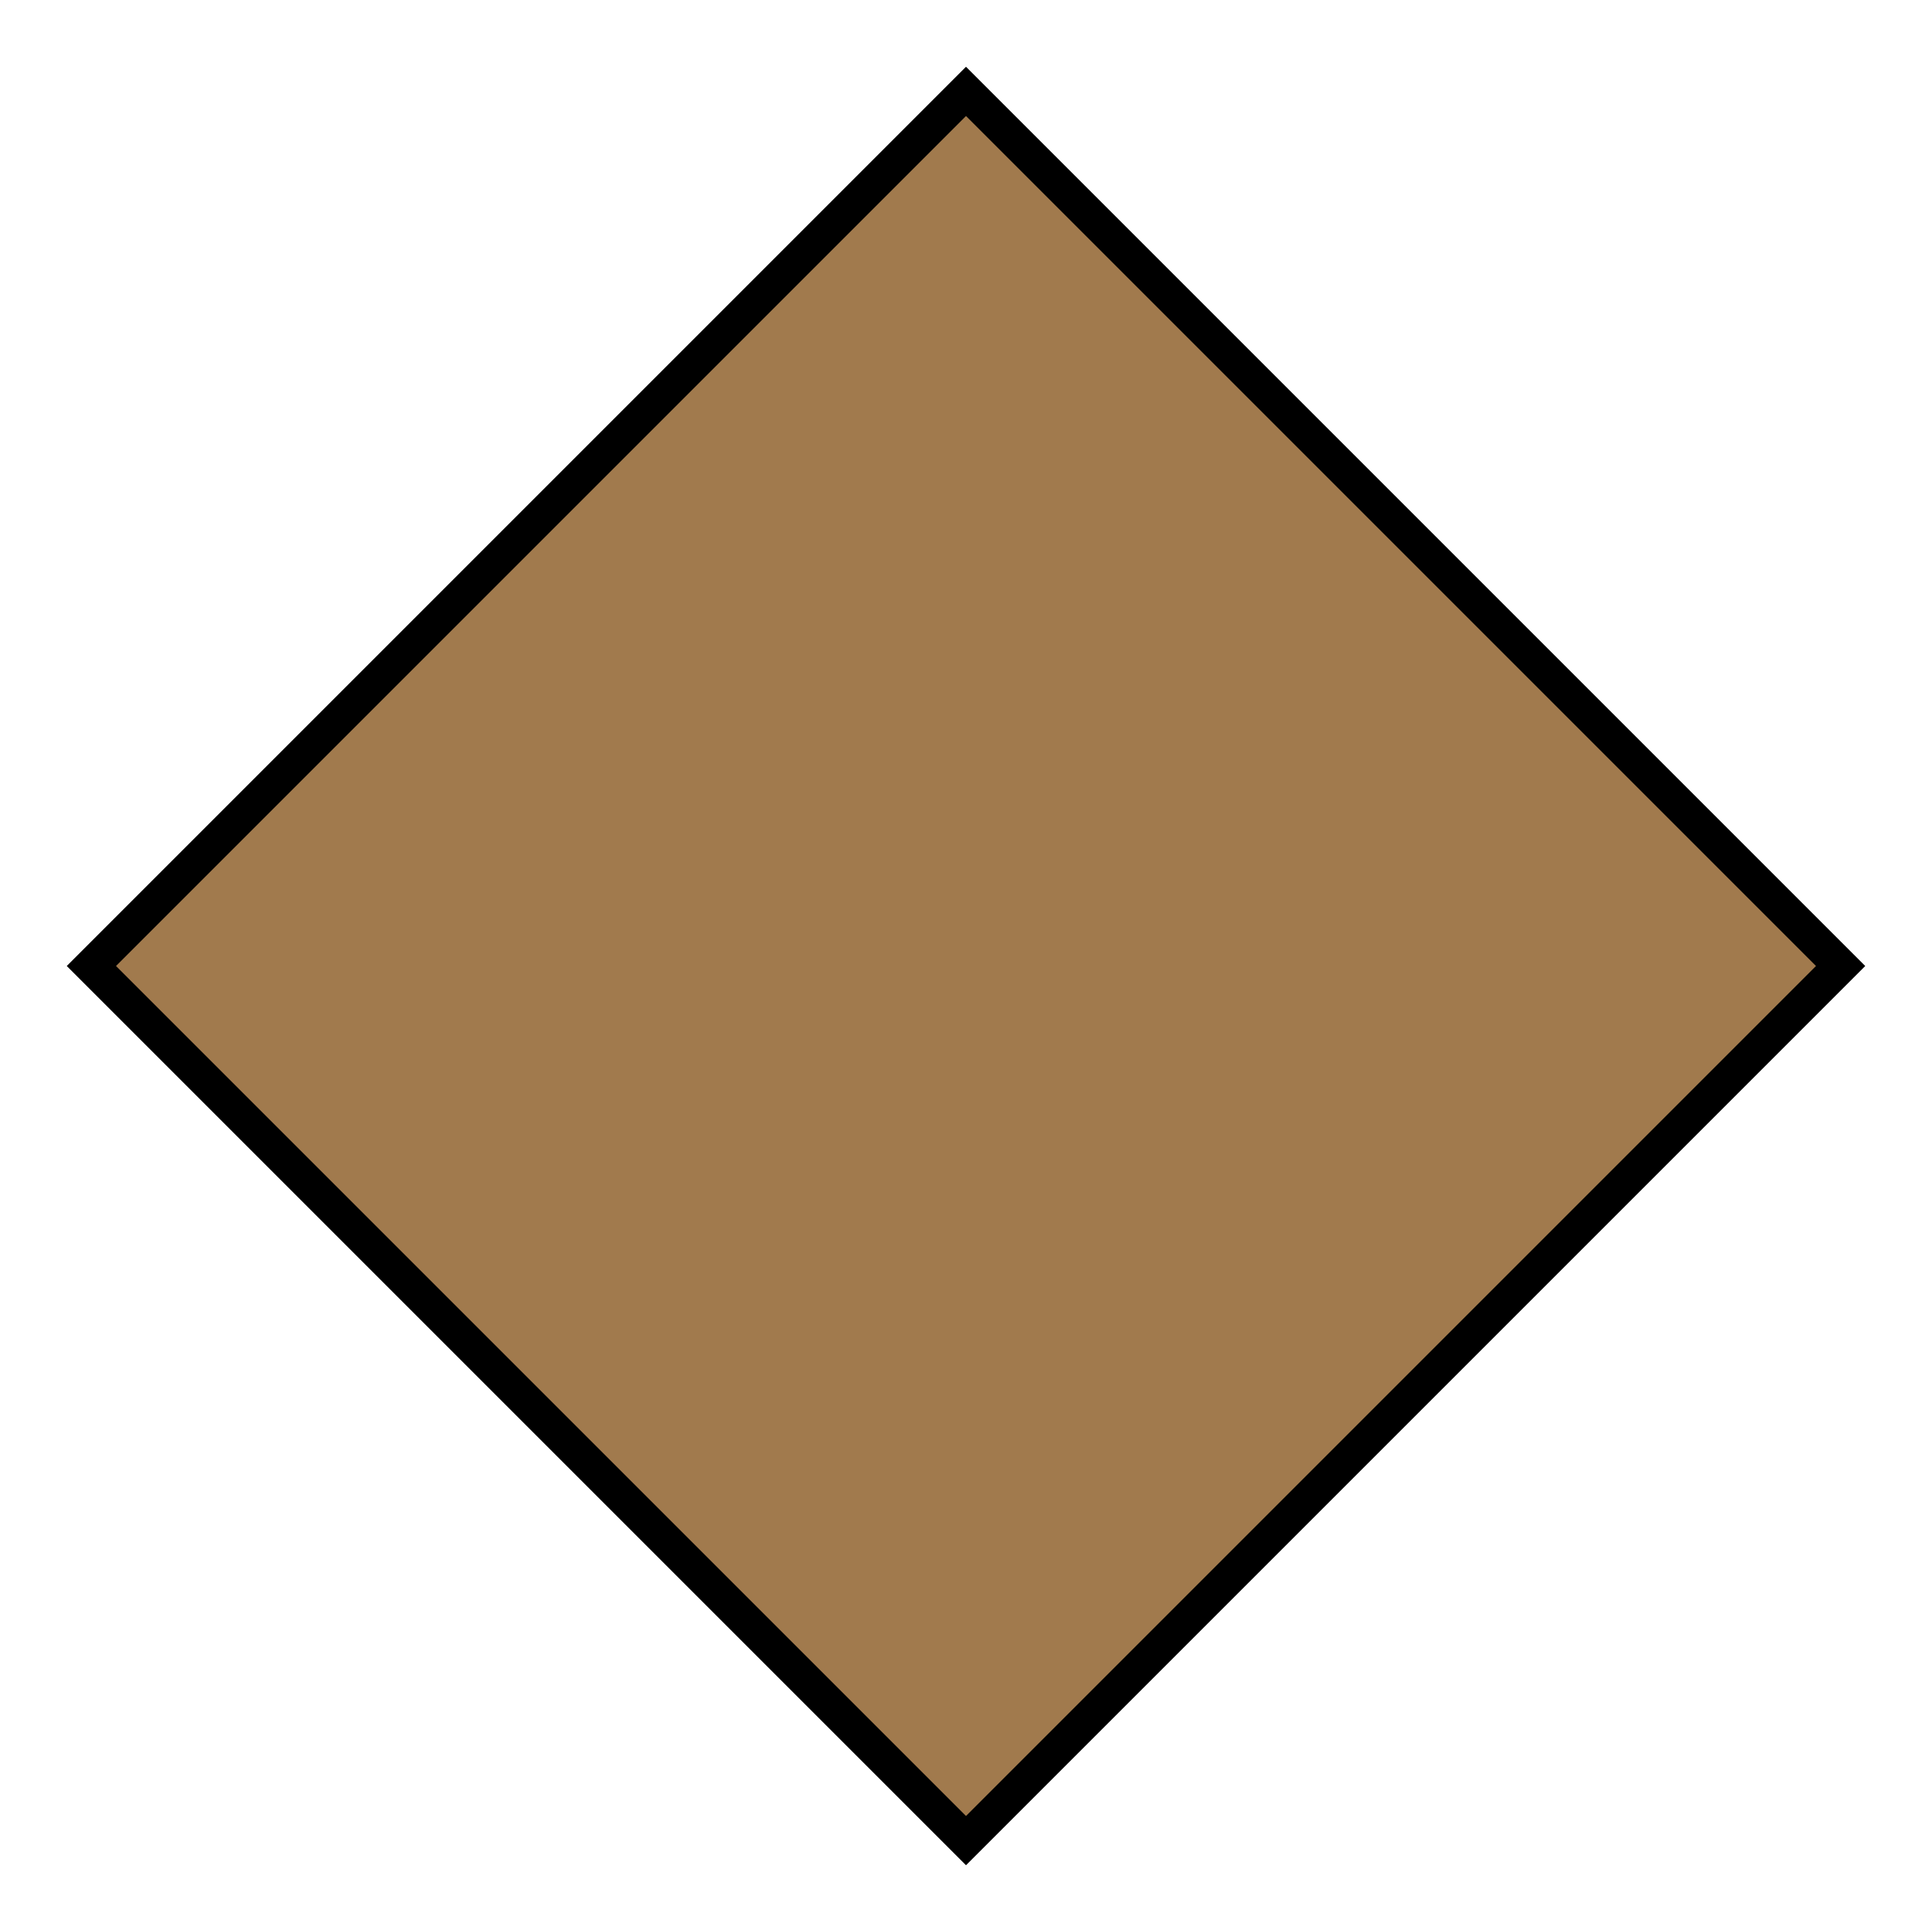
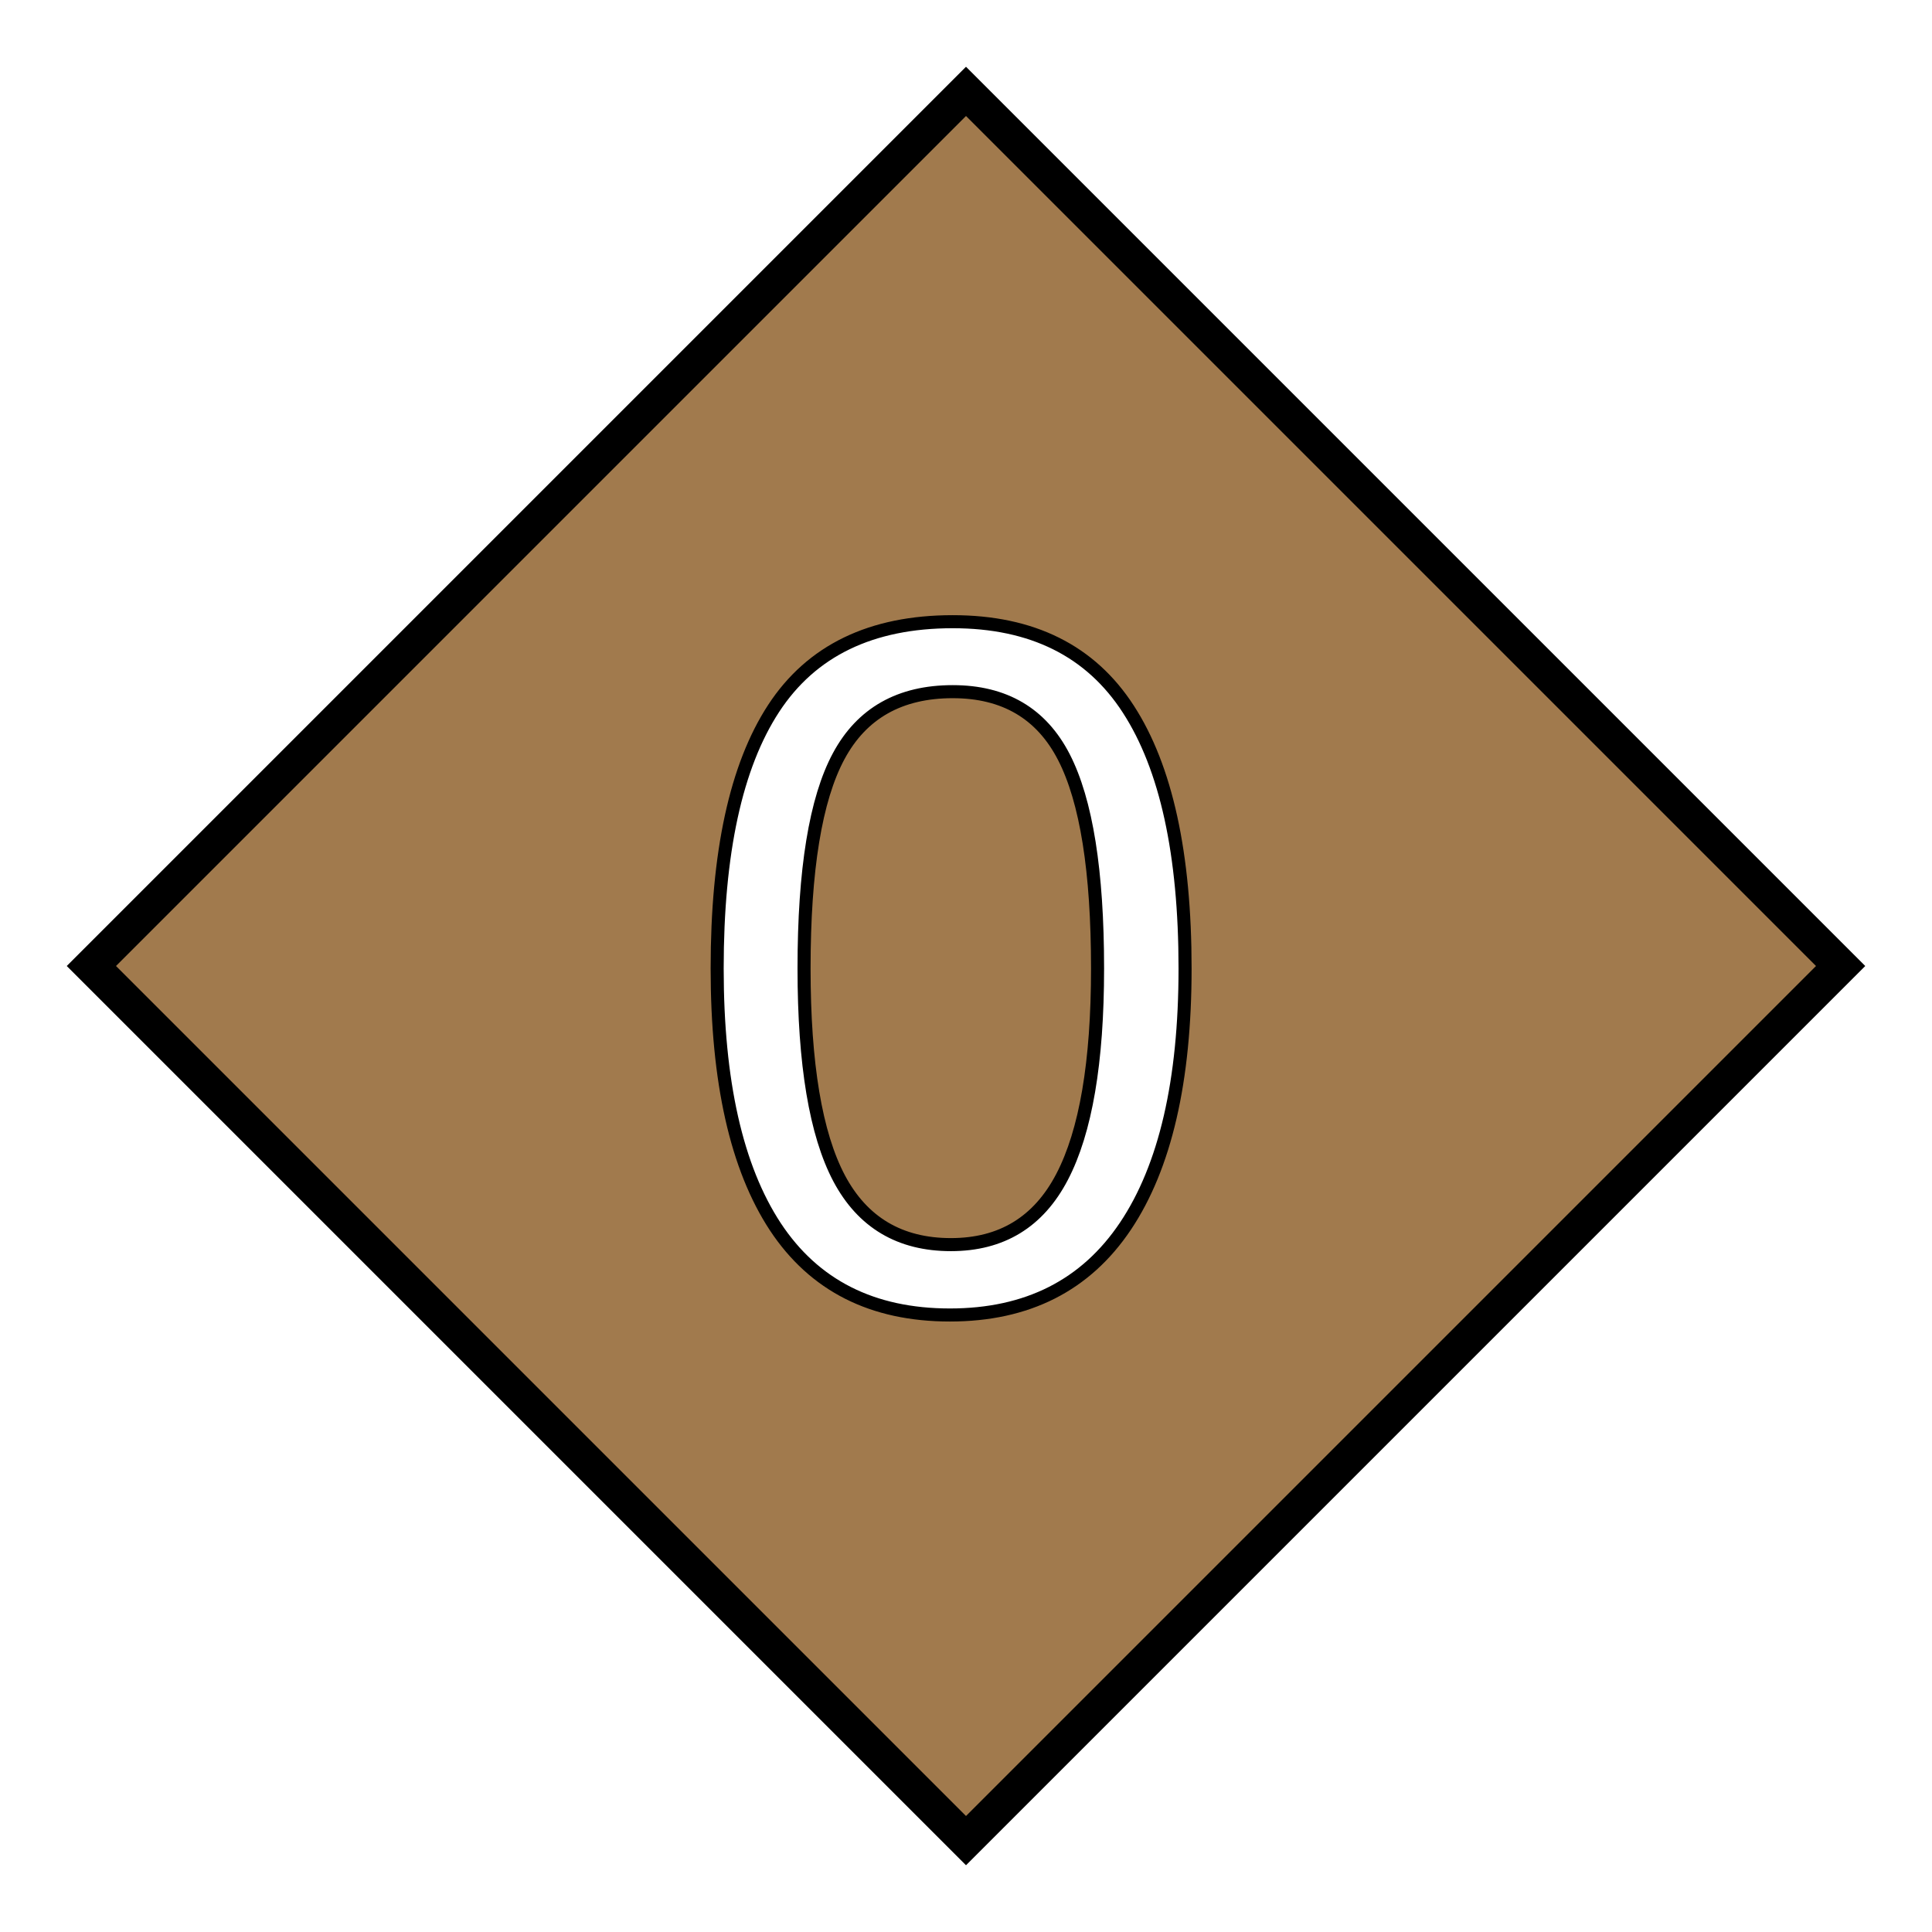
- <svg xmlns="http://www.w3.org/2000/svg" style="fill-opacity:1; color-rendering:auto; color-interpolation:auto; text-rendering:auto; stroke:black; stroke-linecap:square; stroke-miterlimit:10; shape-rendering:auto; stroke-opacity:1; fill:black; stroke-dasharray:none; font-weight:normal; stroke-width:1; font-family:'Dialog'; font-style:normal; stroke-linejoin:miter; font-size:12px; stroke-dashoffset:0; image-rendering:auto;" width="148" height="148">
+ <svg xmlns="http://www.w3.org/2000/svg" style="fill-opacity:1; color-rendering:auto; color-interpolation:auto; text-rendering:auto; stroke:black; stroke-linecap:square; stroke-miterlimit:10; shape-rendering:auto; stroke-opacity:1; fill:black; stroke-dasharray:none; font-weight:normal; stroke-width:1; font-family:'Dialog'; font-style:normal; stroke-linejoin:miter; font-size:12px; stroke-dashoffset:0; image-rendering:auto;" viewBox="0 0 148 148" width="100%" height="100%">
  <defs id="genericDefs" />
  <g>
    <defs id="defs1">
      <clipPath clipPathUnits="userSpaceOnUse" id="clipPath1">
        <path d="M0 0 L148 0 L148 148 L0 148 L0 0 Z" />
      </clipPath>
    </defs>
    <g style="fill:white; stroke:white;">
      <rect x="0" y="0" width="148" style="clip-path:url(#clipPath1); stroke:none;" height="148" />
    </g>
    <g style="fill:white; text-rendering:optimizeSpeed; color-rendering:optimizeSpeed; image-rendering:optimizeSpeed; shape-rendering:crispEdges; stroke:white; color-interpolation:sRGB;">
      <rect x="0" width="148" height="148" y="0" style="stroke:none;" />
      <path d="M141 74 L74 7 L7 74 L74 141 Z" style="fill:rgb(161,122,77); stroke:none;" />
    </g>
    <g style="text-rendering:geometricPrecision; stroke-width:2.667; color-interpolation:linearRGB; color-rendering:optimizeQuality; image-rendering:optimizeQuality;">
      <path d="M7 74 L74 7 L141 74 L74 141 L7 74" style="fill:none; fill-rule:evenodd;" />
    </g>
  </g>
+   <text x="52" y="100" id="counter-text">
+     <tspan id="counter" font-size="75px" fill="white" font-family="Arial">0</tspan>
+   </text>
</svg>
